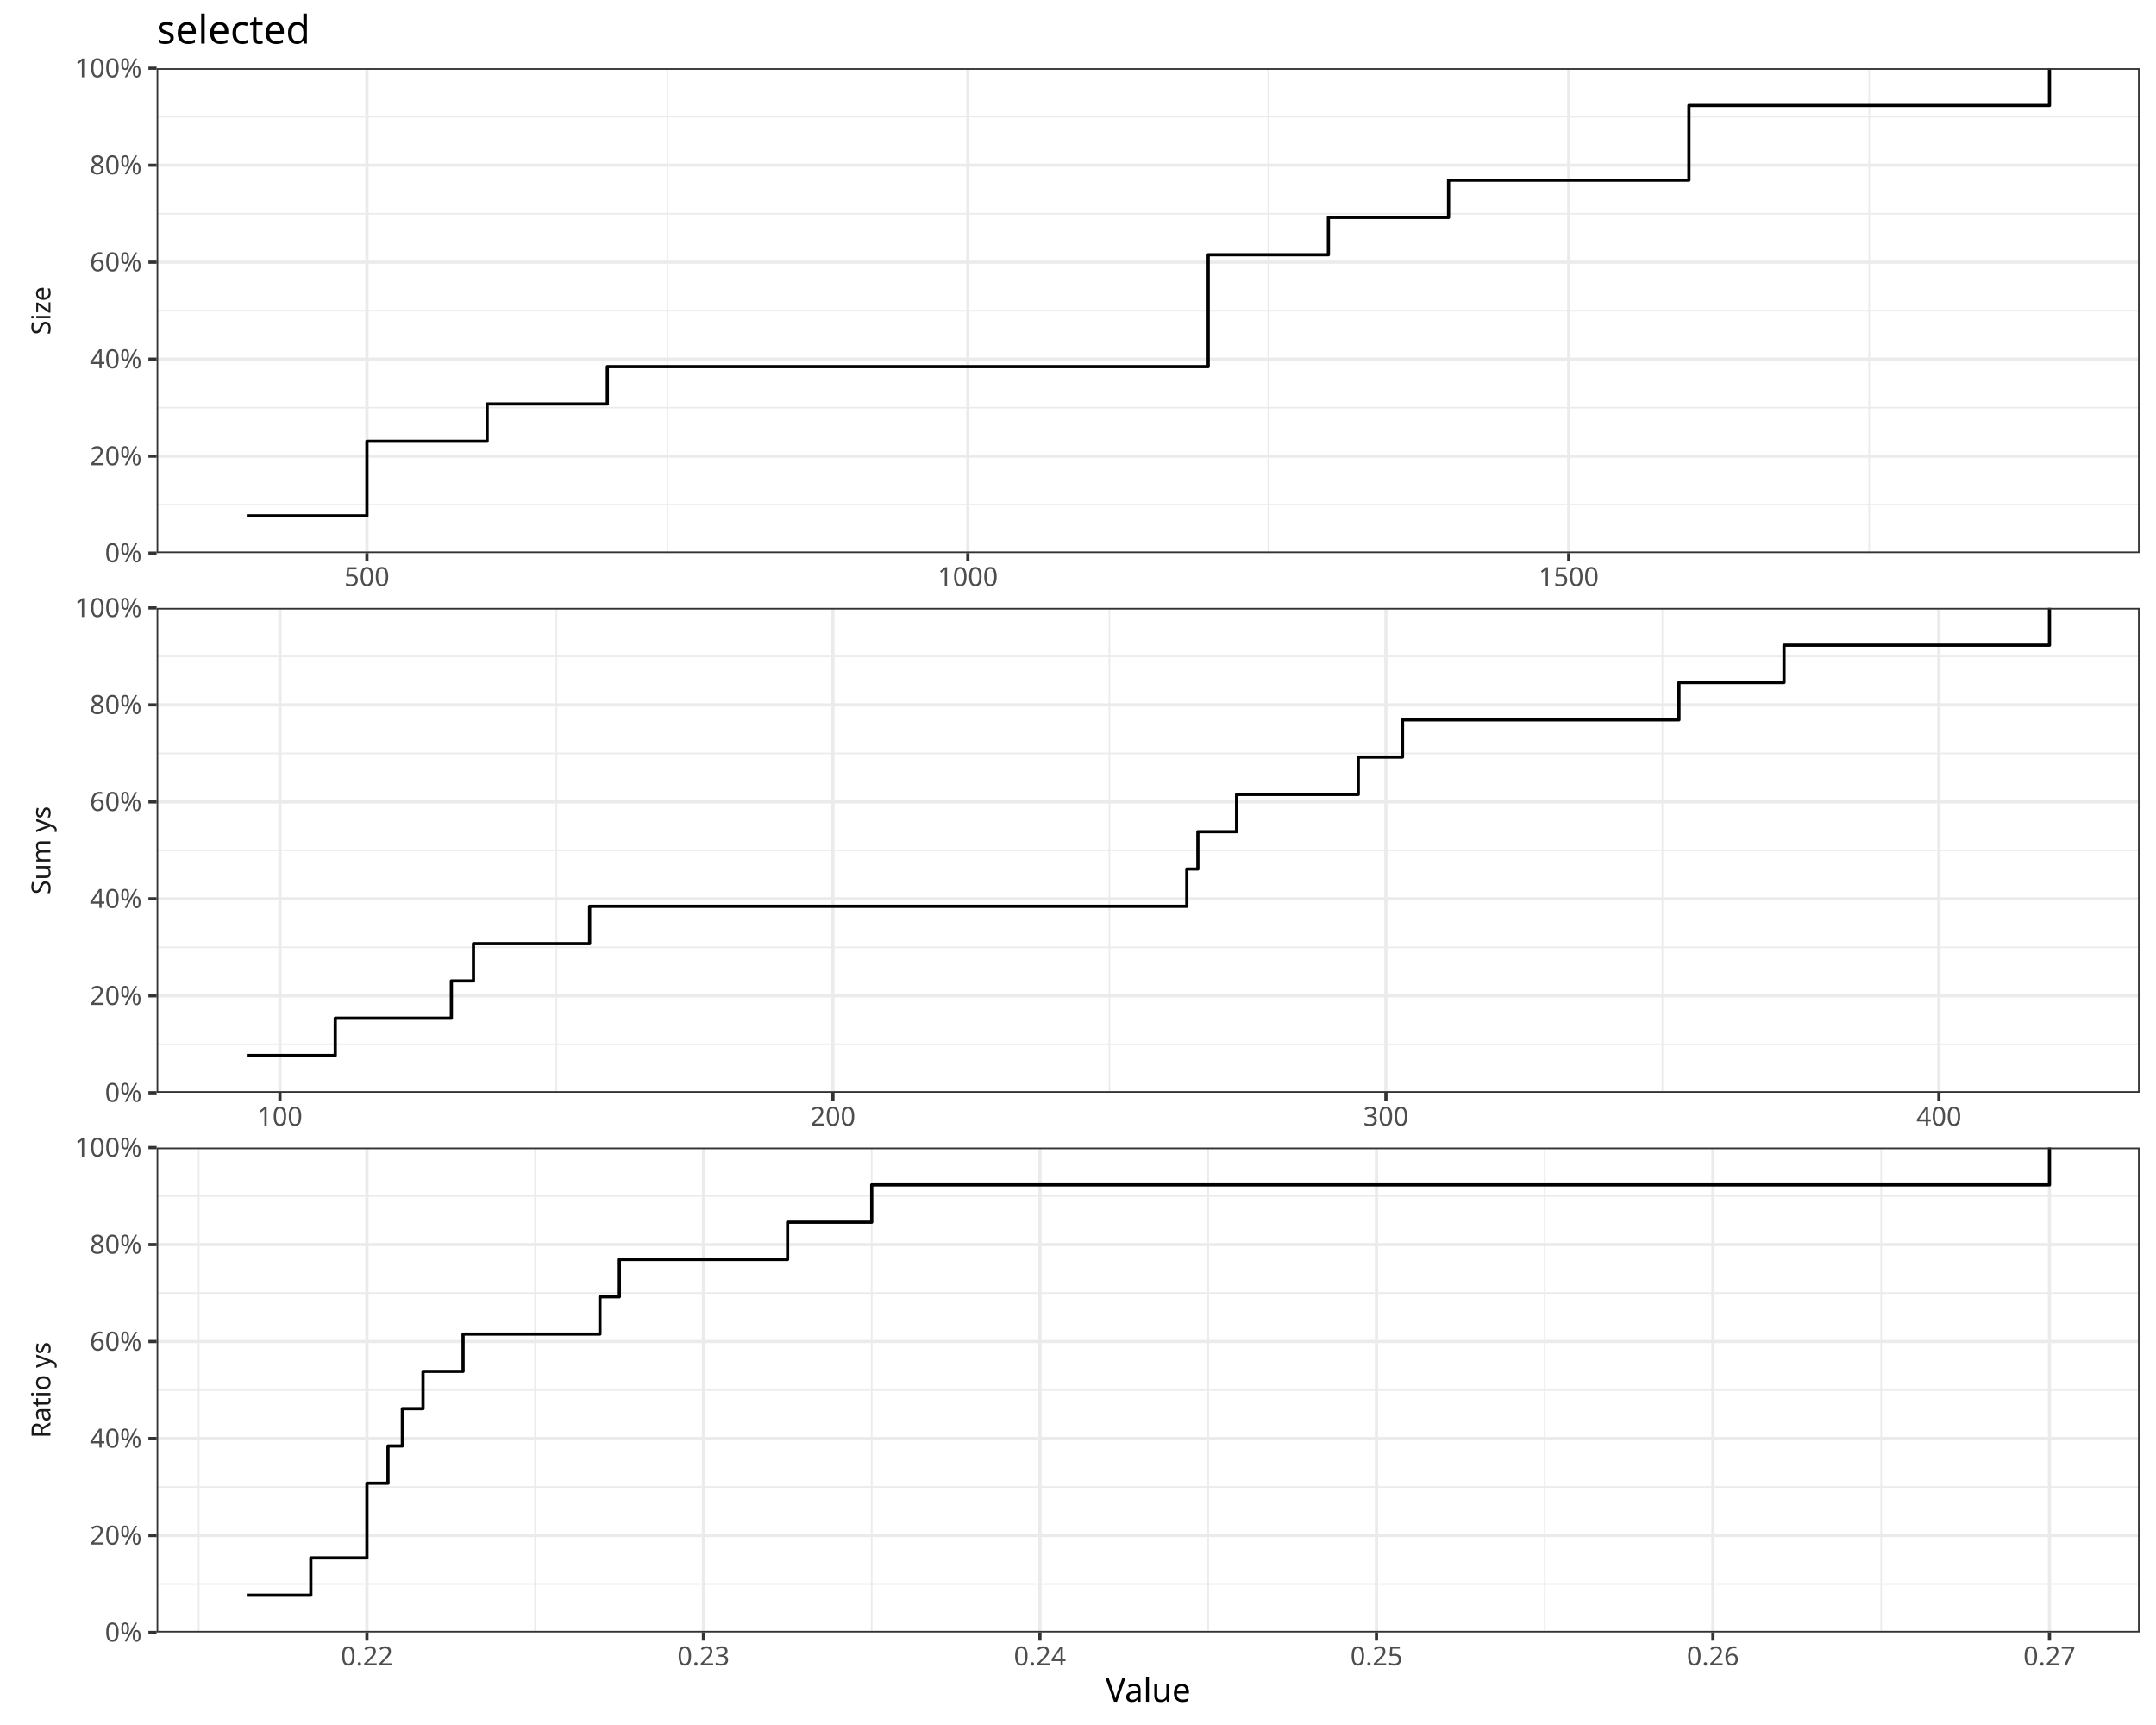
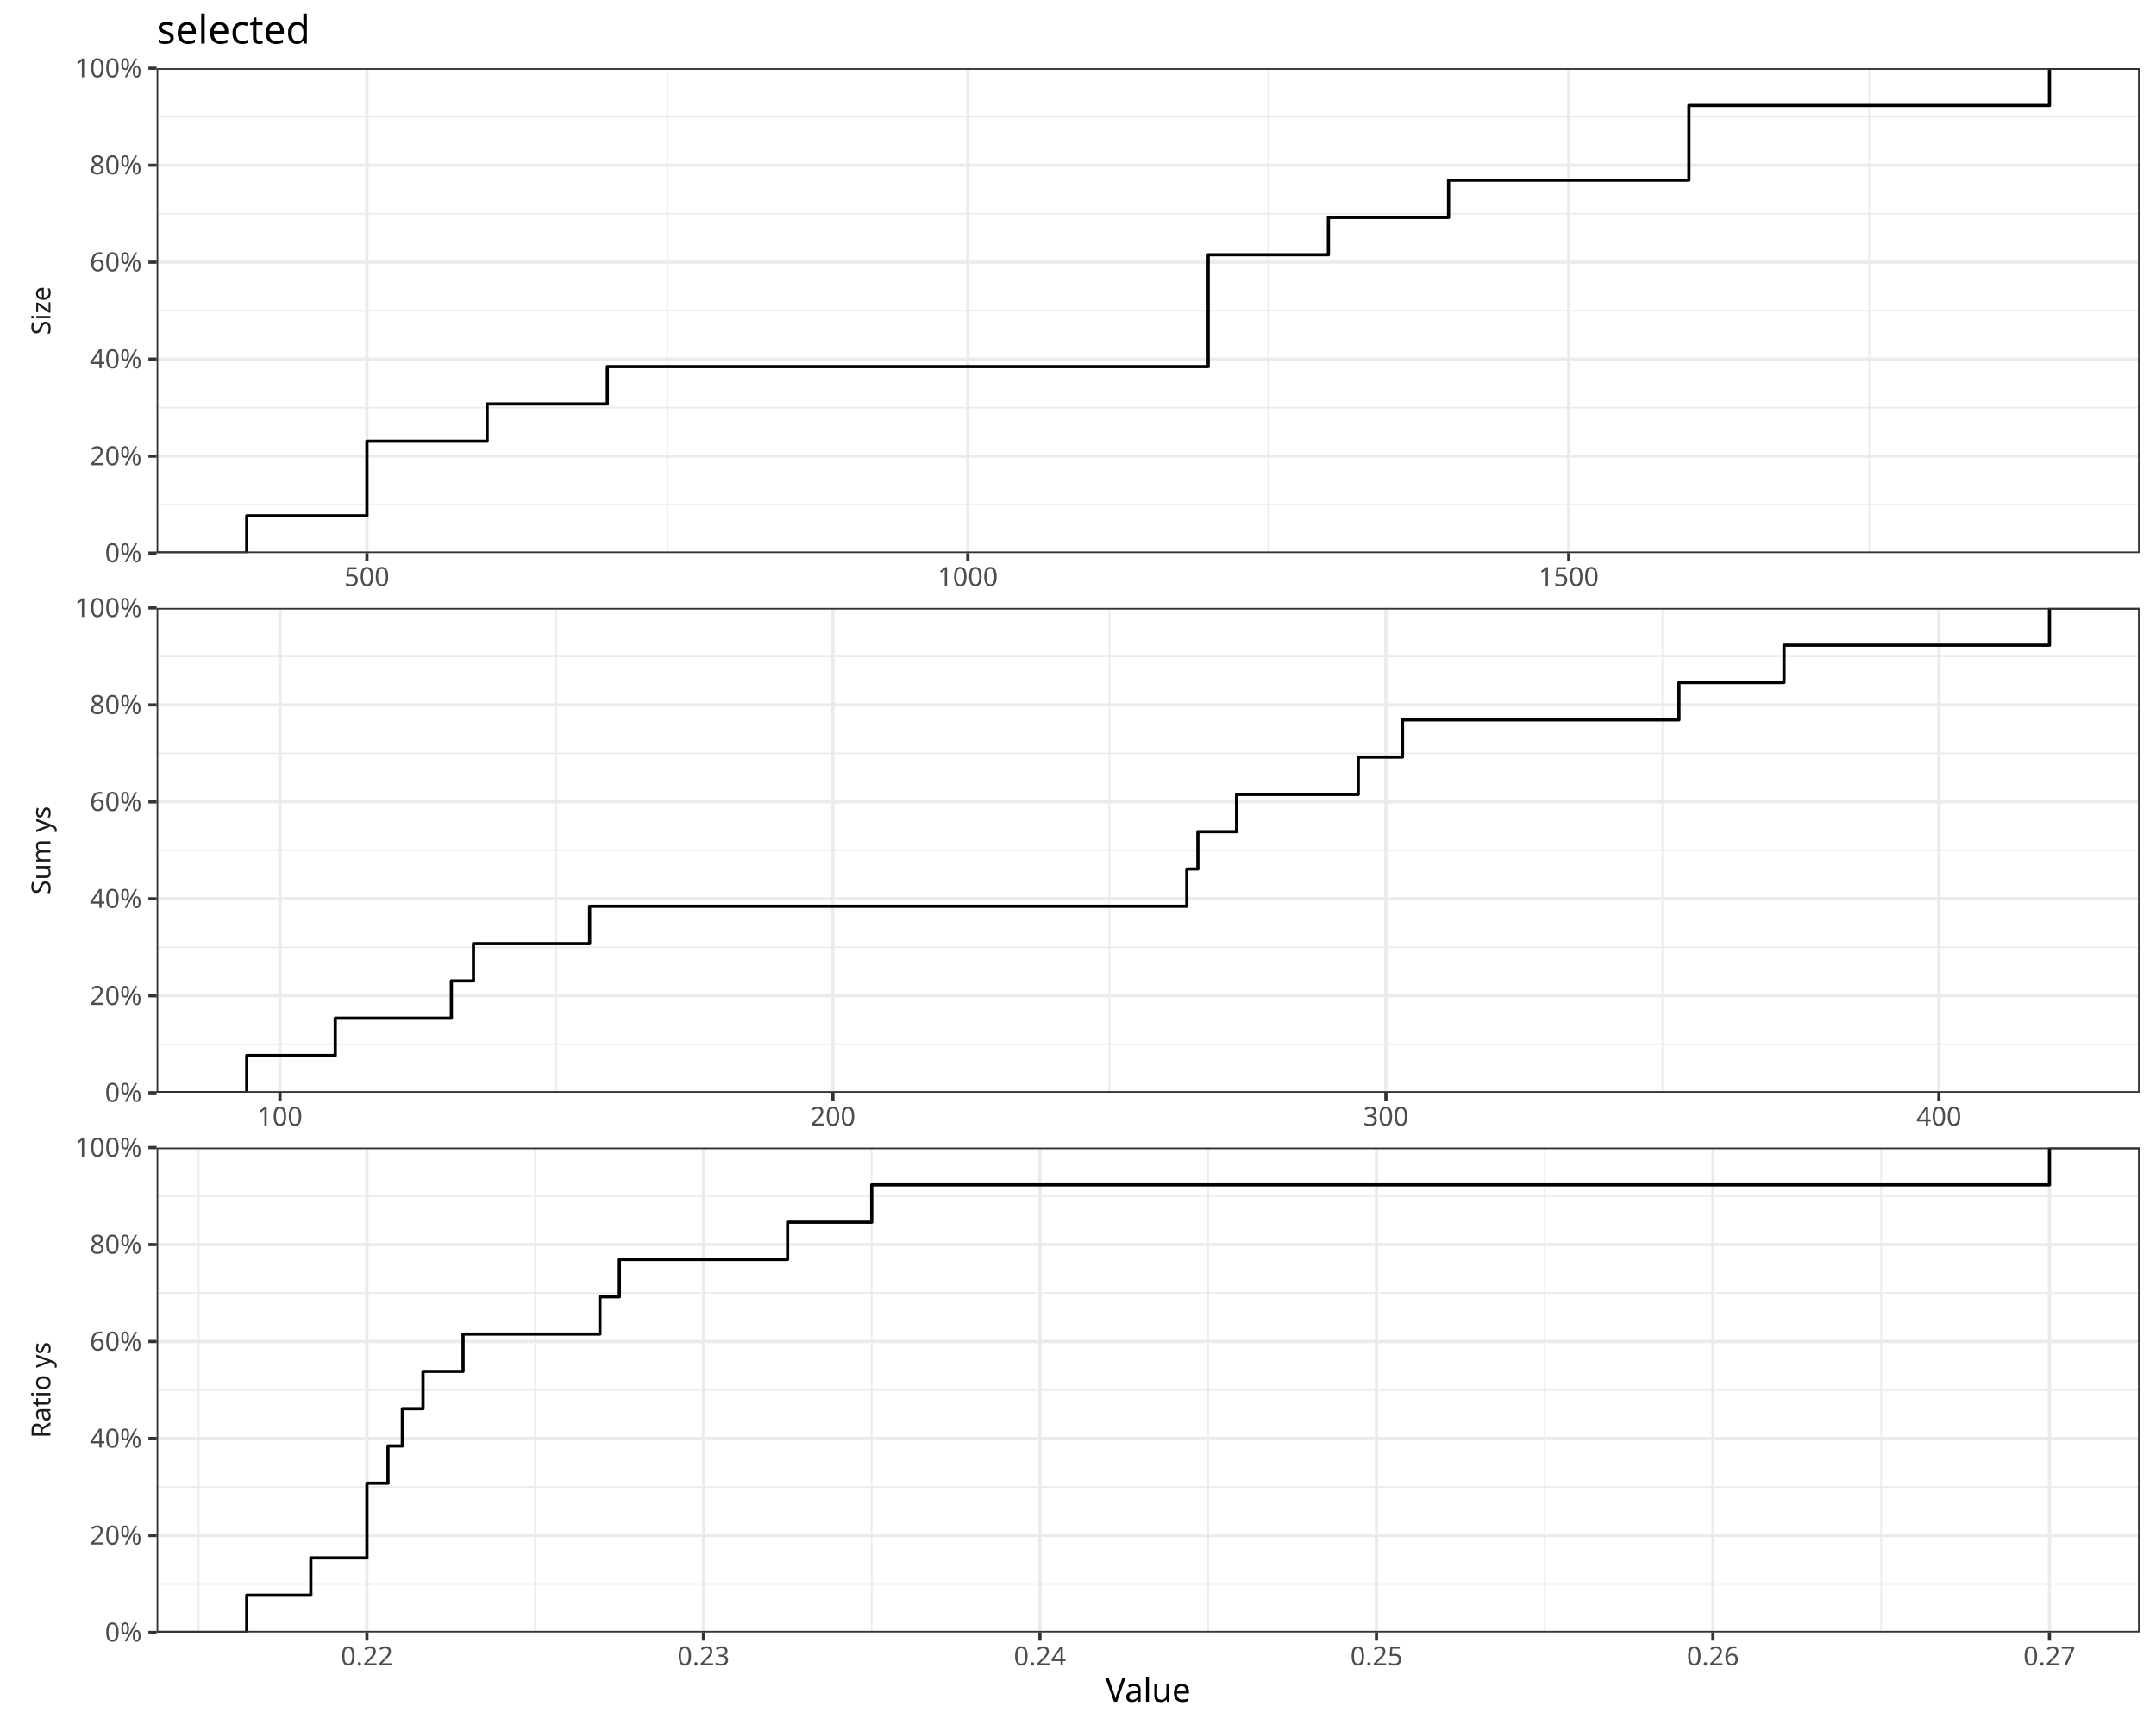
<svg xmlns="http://www.w3.org/2000/svg" class="svglite" data-engine-version="2.0" width="720.00pt" height="576.00pt" viewBox="0 0 720.00 576.00">
  <defs>
    <style type="text/css">
    .svglite line, .svglite polyline, .svglite polygon, .svglite path, .svglite rect, .svglite circle {
      fill: none;
      stroke: #000000;
      stroke-linecap: round;
      stroke-linejoin: round;
      stroke-miterlimit: 10.00;
    }
  </style>
  </defs>
  <rect width="100%" height="100%" style="stroke: none; fill: #FFFFFF;" />
  <defs>
    <clipPath id="cpMC4wMHw3MjAuMDB8MC4wMHw1NzYuMDA=">
      <rect x="0.00" y="0.00" width="720.00" height="576.00" />
    </clipPath>
  </defs>
  <g clip-path="url(#cpMC4wMHw3MjAuMDB8MC4wMHw1NzYuMDA=)">
    <rect x="0" y="0.00" width="720.00" height="576.00" style="stroke-width: 1.07; stroke: #FFFFFF; fill: #FFFFFF;" />
  </g>
  <defs>
    <clipPath id="cpNTIuMzF8NzE0LjUyfDIyLjc4fDE4NC43MA==">
      <rect x="52.31" y="22.78" width="662.21" height="161.91" />
    </clipPath>
  </defs>
  <g clip-path="url(#cpNTIuMzF8NzE0LjUyfDIyLjc4fDE4NC43MA==)">
    <rect x="52.31" y="22.78" width="662.21" height="161.91" style="stroke-width: 1.07; stroke: none; fill: #FFFFFF;" />
    <polyline points="52.31,168.51 714.52,168.51 " style="stroke-width: 0.53; stroke: #EBEBEB; stroke-linecap: butt;" />
    <polyline points="52.31,136.12 714.52,136.12 " style="stroke-width: 0.53; stroke: #EBEBEB; stroke-linecap: butt;" />
    <polyline points="52.31,103.74 714.52,103.74 " style="stroke-width: 0.53; stroke: #EBEBEB; stroke-linecap: butt;" />
    <polyline points="52.31,71.36 714.52,71.36 " style="stroke-width: 0.53; stroke: #EBEBEB; stroke-linecap: butt;" />
    <polyline points="52.31,38.97 714.52,38.97 " style="stroke-width: 0.53; stroke: #EBEBEB; stroke-linecap: butt;" />
    <polyline points="222.88,184.70 222.88,22.78 " style="stroke-width: 0.53; stroke: #EBEBEB; stroke-linecap: butt;" />
    <polyline points="423.55,184.70 423.55,22.78 " style="stroke-width: 0.53; stroke: #EBEBEB; stroke-linecap: butt;" />
    <polyline points="624.22,184.70 624.22,22.78 " style="stroke-width: 0.53; stroke: #EBEBEB; stroke-linecap: butt;" />
    <polyline points="52.31,184.70 714.52,184.70 " style="stroke-width: 1.07; stroke: #EBEBEB; stroke-linecap: butt;" />
    <polyline points="52.31,152.31 714.52,152.31 " style="stroke-width: 1.07; stroke: #EBEBEB; stroke-linecap: butt;" />
    <polyline points="52.31,119.93 714.52,119.93 " style="stroke-width: 1.07; stroke: #EBEBEB; stroke-linecap: butt;" />
    <polyline points="52.31,87.55 714.52,87.55 " style="stroke-width: 1.07; stroke: #EBEBEB; stroke-linecap: butt;" />
    <polyline points="52.31,55.17 714.52,55.17 " style="stroke-width: 1.07; stroke: #EBEBEB; stroke-linecap: butt;" />
    <polyline points="52.31,22.78 714.52,22.78 " style="stroke-width: 1.07; stroke: #EBEBEB; stroke-linecap: butt;" />
    <polyline points="122.54,184.70 122.54,22.78 " style="stroke-width: 1.07; stroke: #EBEBEB; stroke-linecap: butt;" />
    <polyline points="323.21,184.70 323.21,22.78 " style="stroke-width: 1.07; stroke: #EBEBEB; stroke-linecap: butt;" />
    <polyline points="523.88,184.70 523.88,22.78 " style="stroke-width: 1.07; stroke: #EBEBEB; stroke-linecap: butt;" />
-     <polyline points="82.41,172.24 122.54,172.24 122.54,147.33 162.68,147.33 162.68,134.88 202.81,134.88 202.81,122.42 403.48,122.42 403.48,85.06 443.62,85.06 443.62,72.60 483.75,72.60 483.75,60.15 564.02,60.15 564.02,35.24 684.42,35.24 684.42,22.78 " style="stroke-width: 1.07; stroke-linecap: butt;" />
+     <polyline points="52.31,184.70 82.41,184.70 82.41,172.24 122.54,172.24 122.54,147.33 162.68,147.33 162.68,134.88 202.81,134.88 202.81,122.42 403.48,122.42 403.48,85.06 443.62,85.06 443.62,72.60 483.75,72.60 483.75,60.15 564.02,60.15 564.02,35.24 684.42,35.24 684.42,22.78 714.52,22.78 714.52,22.78 " style="stroke-width: 1.07; stroke-linecap: butt;" />
    <rect x="52.31" y="22.78" width="662.21" height="161.91" style="stroke-width: 1.07; stroke: #333333;" />
  </g>
  <g clip-path="url(#cpMC4wMHw3MjAuMDB8MC4wMHw1NzYuMDA=)">
</g>
  <defs>
    <clipPath id="cpNTIuMzF8NzE0LjUyfDIwMi45OXwzNjQuOTA=">
      <rect x="52.31" y="202.99" width="662.21" height="161.91" />
    </clipPath>
  </defs>
  <g clip-path="url(#cpNTIuMzF8NzE0LjUyfDIwMi45OXwzNjQuOTA=)">
    <rect x="52.31" y="202.99" width="662.21" height="161.91" style="stroke-width: 1.07; stroke: none; fill: #FFFFFF;" />
    <polyline points="52.31,348.71 714.52,348.71 " style="stroke-width: 0.53; stroke: #EBEBEB; stroke-linecap: butt;" />
    <polyline points="52.31,316.33 714.52,316.33 " style="stroke-width: 0.53; stroke: #EBEBEB; stroke-linecap: butt;" />
    <polyline points="52.31,283.95 714.52,283.95 " style="stroke-width: 0.53; stroke: #EBEBEB; stroke-linecap: butt;" />
    <polyline points="52.31,251.57 714.52,251.57 " style="stroke-width: 0.53; stroke: #EBEBEB; stroke-linecap: butt;" />
    <polyline points="52.31,219.18 714.52,219.18 " style="stroke-width: 0.53; stroke: #EBEBEB; stroke-linecap: butt;" />
    <polyline points="185.82,364.90 185.82,202.99 " style="stroke-width: 0.53; stroke: #EBEBEB; stroke-linecap: butt;" />
    <polyline points="370.49,364.90 370.49,202.99 " style="stroke-width: 0.53; stroke: #EBEBEB; stroke-linecap: butt;" />
    <polyline points="555.15,364.90 555.15,202.99 " style="stroke-width: 0.53; stroke: #EBEBEB; stroke-linecap: butt;" />
    <polyline points="52.31,364.90 714.52,364.90 " style="stroke-width: 1.07; stroke: #EBEBEB; stroke-linecap: butt;" />
    <polyline points="52.31,332.52 714.52,332.52 " style="stroke-width: 1.07; stroke: #EBEBEB; stroke-linecap: butt;" />
    <polyline points="52.31,300.14 714.52,300.14 " style="stroke-width: 1.07; stroke: #EBEBEB; stroke-linecap: butt;" />
    <polyline points="52.31,267.76 714.52,267.76 " style="stroke-width: 1.07; stroke: #EBEBEB; stroke-linecap: butt;" />
    <polyline points="52.31,235.37 714.52,235.37 " style="stroke-width: 1.07; stroke: #EBEBEB; stroke-linecap: butt;" />
    <polyline points="52.31,202.99 714.52,202.99 " style="stroke-width: 1.07; stroke: #EBEBEB; stroke-linecap: butt;" />
    <polyline points="93.49,364.90 93.49,202.99 " style="stroke-width: 1.07; stroke: #EBEBEB; stroke-linecap: butt;" />
    <polyline points="278.16,364.90 278.16,202.99 " style="stroke-width: 1.07; stroke: #EBEBEB; stroke-linecap: butt;" />
    <polyline points="462.82,364.90 462.82,202.99 " style="stroke-width: 1.07; stroke: #EBEBEB; stroke-linecap: butt;" />
    <polyline points="647.49,364.90 647.49,202.99 " style="stroke-width: 1.07; stroke: #EBEBEB; stroke-linecap: butt;" />
-     <polyline points="82.41,352.45 111.96,352.45 111.96,340.00 150.74,340.00 150.74,327.54 158.12,327.54 158.12,315.09 196.90,315.09 196.90,302.63 396.34,302.63 396.34,290.18 400.03,290.18 400.03,277.72 412.96,277.72 412.96,265.27 453.59,265.27 453.59,252.81 468.36,252.81 468.36,240.36 560.69,240.36 560.69,227.90 595.78,227.90 595.78,215.45 684.42,215.45 684.42,202.99 " style="stroke-width: 1.07; stroke-linecap: butt;" />
+     <polyline points="52.31,364.90 82.41,364.90 82.41,352.45 111.96,352.45 111.96,340.00 150.74,340.00 150.74,327.54 158.12,327.54 158.12,315.09 196.90,315.09 196.90,302.63 396.34,302.63 396.34,290.18 400.03,290.18 400.03,277.72 412.96,277.72 412.96,265.27 453.59,265.27 453.59,252.81 468.36,252.81 468.36,240.36 560.69,240.36 560.69,227.90 595.78,227.90 595.78,215.45 684.42,215.45 684.42,202.99 714.52,202.99 714.52,202.99 " style="stroke-width: 1.07; stroke-linecap: butt;" />
    <rect x="52.31" y="202.99" width="662.21" height="161.91" style="stroke-width: 1.07; stroke: #333333;" />
  </g>
  <g clip-path="url(#cpMC4wMHw3MjAuMDB8MC4wMHw1NzYuMDA=)">
</g>
  <defs>
    <clipPath id="cpNTIuMzF8NzE0LjUyfDM4My4yMHw1NDUuMTE=">
      <rect x="52.31" y="383.20" width="662.21" height="161.91" />
    </clipPath>
  </defs>
  <g clip-path="url(#cpNTIuMzF8NzE0LjUyfDM4My4yMHw1NDUuMTE=)">
    <rect x="52.31" y="383.20" width="662.21" height="161.91" style="stroke-width: 1.07; stroke: none; fill: #FFFFFF;" />
    <polyline points="52.31,528.92 714.52,528.92 " style="stroke-width: 0.53; stroke: #EBEBEB; stroke-linecap: butt;" />
    <polyline points="52.31,496.54 714.52,496.54 " style="stroke-width: 0.53; stroke: #EBEBEB; stroke-linecap: butt;" />
    <polyline points="52.31,464.16 714.52,464.16 " style="stroke-width: 0.53; stroke: #EBEBEB; stroke-linecap: butt;" />
    <polyline points="52.31,431.77 714.52,431.77 " style="stroke-width: 0.53; stroke: #EBEBEB; stroke-linecap: butt;" />
    <polyline points="52.31,399.39 714.52,399.39 " style="stroke-width: 0.53; stroke: #EBEBEB; stroke-linecap: butt;" />
    <polyline points="66.36,545.11 66.36,383.20 " style="stroke-width: 0.53; stroke: #EBEBEB; stroke-linecap: butt;" />
    <polyline points="178.73,545.11 178.73,383.20 " style="stroke-width: 0.53; stroke: #EBEBEB; stroke-linecap: butt;" />
    <polyline points="291.11,545.11 291.11,383.20 " style="stroke-width: 0.53; stroke: #EBEBEB; stroke-linecap: butt;" />
    <polyline points="403.48,545.11 403.48,383.20 " style="stroke-width: 0.53; stroke: #EBEBEB; stroke-linecap: butt;" />
    <polyline points="515.86,545.11 515.86,383.20 " style="stroke-width: 0.53; stroke: #EBEBEB; stroke-linecap: butt;" />
    <polyline points="628.23,545.11 628.23,383.20 " style="stroke-width: 0.53; stroke: #EBEBEB; stroke-linecap: butt;" />
    <polyline points="52.31,545.11 714.52,545.11 " style="stroke-width: 1.07; stroke: #EBEBEB; stroke-linecap: butt;" />
    <polyline points="52.31,512.73 714.52,512.73 " style="stroke-width: 1.07; stroke: #EBEBEB; stroke-linecap: butt;" />
    <polyline points="52.31,480.35 714.52,480.35 " style="stroke-width: 1.07; stroke: #EBEBEB; stroke-linecap: butt;" />
    <polyline points="52.31,447.96 714.52,447.96 " style="stroke-width: 1.07; stroke: #EBEBEB; stroke-linecap: butt;" />
    <polyline points="52.31,415.58 714.52,415.58 " style="stroke-width: 1.07; stroke: #EBEBEB; stroke-linecap: butt;" />
    <polyline points="52.31,383.20 714.52,383.20 " style="stroke-width: 1.07; stroke: #EBEBEB; stroke-linecap: butt;" />
    <polyline points="122.54,545.11 122.54,383.20 " style="stroke-width: 1.07; stroke: #EBEBEB; stroke-linecap: butt;" />
    <polyline points="234.92,545.11 234.92,383.20 " style="stroke-width: 1.07; stroke: #EBEBEB; stroke-linecap: butt;" />
    <polyline points="347.29,545.11 347.29,383.20 " style="stroke-width: 1.07; stroke: #EBEBEB; stroke-linecap: butt;" />
    <polyline points="459.67,545.11 459.67,383.20 " style="stroke-width: 1.07; stroke: #EBEBEB; stroke-linecap: butt;" />
    <polyline points="572.04,545.11 572.04,383.20 " style="stroke-width: 1.07; stroke: #EBEBEB; stroke-linecap: butt;" />
    <polyline points="684.42,545.11 684.42,383.20 " style="stroke-width: 1.07; stroke: #EBEBEB; stroke-linecap: butt;" />
-     <polyline points="82.41,532.66 103.81,532.66 103.81,520.20 122.54,520.20 122.54,495.29 129.57,495.29 129.57,482.84 134.37,482.84 134.37,470.38 141.27,470.38 141.27,457.93 154.65,457.93 154.65,445.47 200.34,445.47 200.34,433.02 206.83,433.02 206.83,420.56 263.01,420.56 263.01,408.11 291.11,408.11 291.11,395.65 684.42,395.65 684.42,383.20 " style="stroke-width: 1.07; stroke-linecap: butt;" />
+     <polyline points="52.31,545.11 82.41,545.11 82.41,532.66 103.81,532.66 103.81,520.20 122.54,520.20 122.54,495.29 129.57,495.29 129.57,482.84 134.37,482.84 134.37,470.38 141.27,470.38 141.27,457.93 154.65,457.93 154.65,445.47 200.34,445.47 200.34,433.02 206.83,433.02 206.83,420.56 263.01,420.56 263.01,408.11 291.11,408.11 291.11,395.65 684.42,395.65 684.42,383.20 714.52,383.20 714.52,383.20 " style="stroke-width: 1.07; stroke-linecap: butt;" />
    <rect x="52.31" y="383.20" width="662.21" height="161.91" style="stroke-width: 1.07; stroke: #333333;" />
  </g>
  <g clip-path="url(#cpMC4wMHw3MjAuMDB8MC4wMHw1NzYuMDA=)">
</g>
  <defs>
    <clipPath id="cpNS40OHwyMi4xM3wyMi43OHwxODQuNzA=">
      <rect x="5.48" y="22.78" width="16.65" height="161.91" />
    </clipPath>
  </defs>
  <g clip-path="url(#cpNS40OHwyMi4xM3wyMi43OHwxODQuNzA=)">
    <text transform="translate(16.83,103.74) rotate(-90)" text-anchor="middle" style="font-size: 8.80px; fill: #1A1A1A; font-family: sans;" textLength="17.12px" lengthAdjust="spacingAndGlyphs">Size</text>
  </g>
  <g clip-path="url(#cpMC4wMHw3MjAuMDB8MC4wMHw1NzYuMDA=)">
</g>
  <defs>
    <clipPath id="cpNS40OHwyMi4xM3wyMDIuOTl8MzY0Ljkw">
      <rect x="5.48" y="202.99" width="16.65" height="161.91" />
    </clipPath>
  </defs>
  <g clip-path="url(#cpNS40OHwyMi4xM3wyMDIuOTl8MzY0Ljkw)">
    <text transform="translate(16.83,283.95) rotate(-90)" text-anchor="middle" style="font-size: 8.80px; fill: #1A1A1A; font-family: sans;" textLength="29.35px" lengthAdjust="spacingAndGlyphs">Sum ys</text>
  </g>
  <g clip-path="url(#cpMC4wMHw3MjAuMDB8MC4wMHw1NzYuMDA=)">
</g>
  <defs>
    <clipPath id="cpNS40OHwyMi4xM3wzODMuMjB8NTQ1LjEx">
      <rect x="5.48" y="383.20" width="16.65" height="161.91" />
    </clipPath>
  </defs>
  <g clip-path="url(#cpNS40OHwyMi4xM3wzODMuMjB8NTQ1LjEx)">
    <text transform="translate(16.83,464.16) rotate(-90)" text-anchor="middle" style="font-size: 8.80px; fill: #1A1A1A; font-family: sans;" textLength="31.80px" lengthAdjust="spacingAndGlyphs">Ratio ys</text>
  </g>
  <g clip-path="url(#cpMC4wMHw3MjAuMDB8MC4wMHw1NzYuMDA=)">
    <polyline points="122.54,547.85 122.54,545.11 " style="stroke-width: 1.07; stroke: #333333; stroke-linecap: butt;" />
    <polyline points="234.92,547.85 234.92,545.11 " style="stroke-width: 1.07; stroke: #333333; stroke-linecap: butt;" />
    <polyline points="347.29,547.85 347.29,545.11 " style="stroke-width: 1.07; stroke: #333333; stroke-linecap: butt;" />
    <polyline points="459.67,547.85 459.67,545.11 " style="stroke-width: 1.07; stroke: #333333; stroke-linecap: butt;" />
    <polyline points="572.04,547.85 572.04,545.11 " style="stroke-width: 1.07; stroke: #333333; stroke-linecap: butt;" />
    <polyline points="684.42,547.85 684.42,545.11 " style="stroke-width: 1.07; stroke: #333333; stroke-linecap: butt;" />
    <text x="122.54" y="556.10" text-anchor="middle" style="font-size: 8.80px; fill: #4D4D4D; font-family: sans;" textLength="17.13px" lengthAdjust="spacingAndGlyphs">0.22</text>
    <text x="234.92" y="556.10" text-anchor="middle" style="font-size: 8.80px; fill: #4D4D4D; font-family: sans;" textLength="17.13px" lengthAdjust="spacingAndGlyphs">0.23</text>
    <text x="347.29" y="556.10" text-anchor="middle" style="font-size: 8.80px; fill: #4D4D4D; font-family: sans;" textLength="17.13px" lengthAdjust="spacingAndGlyphs">0.24</text>
    <text x="459.67" y="556.10" text-anchor="middle" style="font-size: 8.80px; fill: #4D4D4D; font-family: sans;" textLength="17.13px" lengthAdjust="spacingAndGlyphs">0.25</text>
    <text x="572.04" y="556.10" text-anchor="middle" style="font-size: 8.80px; fill: #4D4D4D; font-family: sans;" textLength="17.13px" lengthAdjust="spacingAndGlyphs">0.26</text>
    <text x="684.42" y="556.10" text-anchor="middle" style="font-size: 8.80px; fill: #4D4D4D; font-family: sans;" textLength="17.13px" lengthAdjust="spacingAndGlyphs">0.27</text>
    <polyline points="93.49,367.64 93.49,364.90 " style="stroke-width: 1.07; stroke: #333333; stroke-linecap: butt;" />
    <polyline points="278.16,367.64 278.16,364.90 " style="stroke-width: 1.07; stroke: #333333; stroke-linecap: butt;" />
    <polyline points="462.82,367.64 462.82,364.90 " style="stroke-width: 1.07; stroke: #333333; stroke-linecap: butt;" />
    <polyline points="647.49,367.64 647.49,364.90 " style="stroke-width: 1.07; stroke: #333333; stroke-linecap: butt;" />
    <text x="93.49" y="375.89" text-anchor="middle" style="font-size: 8.80px; fill: #4D4D4D; font-family: sans;" textLength="14.68px" lengthAdjust="spacingAndGlyphs">100</text>
    <text x="278.16" y="375.89" text-anchor="middle" style="font-size: 8.80px; fill: #4D4D4D; font-family: sans;" textLength="14.68px" lengthAdjust="spacingAndGlyphs">200</text>
    <text x="462.82" y="375.89" text-anchor="middle" style="font-size: 8.80px; fill: #4D4D4D; font-family: sans;" textLength="14.68px" lengthAdjust="spacingAndGlyphs">300</text>
    <text x="647.49" y="375.89" text-anchor="middle" style="font-size: 8.80px; fill: #4D4D4D; font-family: sans;" textLength="14.68px" lengthAdjust="spacingAndGlyphs">400</text>
    <polyline points="122.54,187.44 122.54,184.70 " style="stroke-width: 1.07; stroke: #333333; stroke-linecap: butt;" />
    <polyline points="323.21,187.44 323.21,184.70 " style="stroke-width: 1.07; stroke: #333333; stroke-linecap: butt;" />
    <polyline points="523.88,187.44 523.88,184.70 " style="stroke-width: 1.07; stroke: #333333; stroke-linecap: butt;" />
    <text x="122.54" y="195.68" text-anchor="middle" style="font-size: 8.80px; fill: #4D4D4D; font-family: sans;" textLength="14.68px" lengthAdjust="spacingAndGlyphs">500</text>
    <text x="323.21" y="195.68" text-anchor="middle" style="font-size: 8.80px; fill: #4D4D4D; font-family: sans;" textLength="19.58px" lengthAdjust="spacingAndGlyphs">1000</text>
    <text x="523.88" y="195.68" text-anchor="middle" style="font-size: 8.80px; fill: #4D4D4D; font-family: sans;" textLength="19.58px" lengthAdjust="spacingAndGlyphs">1500</text>
    <text x="47.38" y="187.73" text-anchor="end" style="font-size: 8.80px; fill: #4D4D4D; font-family: sans;" textLength="12.72px" lengthAdjust="spacingAndGlyphs">0%</text>
    <text x="47.38" y="155.34" text-anchor="end" style="font-size: 8.80px; fill: #4D4D4D; font-family: sans;" textLength="17.61px" lengthAdjust="spacingAndGlyphs">20%</text>
    <text x="47.38" y="122.96" text-anchor="end" style="font-size: 8.80px; fill: #4D4D4D; font-family: sans;" textLength="17.61px" lengthAdjust="spacingAndGlyphs">40%</text>
    <text x="47.38" y="90.58" text-anchor="end" style="font-size: 8.80px; fill: #4D4D4D; font-family: sans;" textLength="17.61px" lengthAdjust="spacingAndGlyphs">60%</text>
    <text x="47.38" y="58.19" text-anchor="end" style="font-size: 8.80px; fill: #4D4D4D; font-family: sans;" textLength="17.61px" lengthAdjust="spacingAndGlyphs">80%</text>
    <text x="47.38" y="25.81" text-anchor="end" style="font-size: 8.80px; fill: #4D4D4D; font-family: sans;" textLength="22.51px" lengthAdjust="spacingAndGlyphs">100%</text>
    <polyline points="49.57,184.70 52.31,184.70 " style="stroke-width: 1.07; stroke: #333333; stroke-linecap: butt;" />
    <polyline points="49.57,152.31 52.31,152.31 " style="stroke-width: 1.07; stroke: #333333; stroke-linecap: butt;" />
    <polyline points="49.57,119.93 52.31,119.93 " style="stroke-width: 1.07; stroke: #333333; stroke-linecap: butt;" />
    <polyline points="49.57,87.55 52.31,87.55 " style="stroke-width: 1.07; stroke: #333333; stroke-linecap: butt;" />
    <polyline points="49.57,55.17 52.31,55.17 " style="stroke-width: 1.07; stroke: #333333; stroke-linecap: butt;" />
    <polyline points="49.57,22.78 52.31,22.78 " style="stroke-width: 1.07; stroke: #333333; stroke-linecap: butt;" />
    <text x="47.38" y="367.93" text-anchor="end" style="font-size: 8.80px; fill: #4D4D4D; font-family: sans;" textLength="12.72px" lengthAdjust="spacingAndGlyphs">0%</text>
    <text x="47.38" y="335.55" text-anchor="end" style="font-size: 8.80px; fill: #4D4D4D; font-family: sans;" textLength="17.61px" lengthAdjust="spacingAndGlyphs">20%</text>
    <text x="47.38" y="303.17" text-anchor="end" style="font-size: 8.80px; fill: #4D4D4D; font-family: sans;" textLength="17.61px" lengthAdjust="spacingAndGlyphs">40%</text>
    <text x="47.38" y="270.78" text-anchor="end" style="font-size: 8.80px; fill: #4D4D4D; font-family: sans;" textLength="17.61px" lengthAdjust="spacingAndGlyphs">60%</text>
    <text x="47.38" y="238.40" text-anchor="end" style="font-size: 8.80px; fill: #4D4D4D; font-family: sans;" textLength="17.61px" lengthAdjust="spacingAndGlyphs">80%</text>
    <text x="47.38" y="206.02" text-anchor="end" style="font-size: 8.80px; fill: #4D4D4D; font-family: sans;" textLength="22.51px" lengthAdjust="spacingAndGlyphs">100%</text>
    <polyline points="49.57,364.90 52.31,364.90 " style="stroke-width: 1.07; stroke: #333333; stroke-linecap: butt;" />
    <polyline points="49.57,332.52 52.31,332.52 " style="stroke-width: 1.07; stroke: #333333; stroke-linecap: butt;" />
    <polyline points="49.57,300.14 52.31,300.14 " style="stroke-width: 1.07; stroke: #333333; stroke-linecap: butt;" />
    <polyline points="49.57,267.76 52.31,267.76 " style="stroke-width: 1.07; stroke: #333333; stroke-linecap: butt;" />
    <polyline points="49.57,235.37 52.31,235.37 " style="stroke-width: 1.07; stroke: #333333; stroke-linecap: butt;" />
    <polyline points="49.57,202.99 52.31,202.99 " style="stroke-width: 1.07; stroke: #333333; stroke-linecap: butt;" />
    <text x="47.38" y="548.14" text-anchor="end" style="font-size: 8.80px; fill: #4D4D4D; font-family: sans;" textLength="12.72px" lengthAdjust="spacingAndGlyphs">0%</text>
    <text x="47.38" y="515.76" text-anchor="end" style="font-size: 8.80px; fill: #4D4D4D; font-family: sans;" textLength="17.61px" lengthAdjust="spacingAndGlyphs">20%</text>
    <text x="47.38" y="483.38" text-anchor="end" style="font-size: 8.80px; fill: #4D4D4D; font-family: sans;" textLength="17.61px" lengthAdjust="spacingAndGlyphs">40%</text>
    <text x="47.38" y="450.99" text-anchor="end" style="font-size: 8.80px; fill: #4D4D4D; font-family: sans;" textLength="17.61px" lengthAdjust="spacingAndGlyphs">60%</text>
    <text x="47.38" y="418.61" text-anchor="end" style="font-size: 8.80px; fill: #4D4D4D; font-family: sans;" textLength="17.61px" lengthAdjust="spacingAndGlyphs">80%</text>
    <text x="47.38" y="386.23" text-anchor="end" style="font-size: 8.80px; fill: #4D4D4D; font-family: sans;" textLength="22.51px" lengthAdjust="spacingAndGlyphs">100%</text>
    <polyline points="49.57,545.11 52.31,545.11 " style="stroke-width: 1.07; stroke: #333333; stroke-linecap: butt;" />
    <polyline points="49.57,512.73 52.31,512.73 " style="stroke-width: 1.07; stroke: #333333; stroke-linecap: butt;" />
    <polyline points="49.57,480.35 52.31,480.35 " style="stroke-width: 1.07; stroke: #333333; stroke-linecap: butt;" />
    <polyline points="49.57,447.96 52.31,447.96 " style="stroke-width: 1.07; stroke: #333333; stroke-linecap: butt;" />
    <polyline points="49.57,415.58 52.31,415.58 " style="stroke-width: 1.07; stroke: #333333; stroke-linecap: butt;" />
    <polyline points="49.57,383.20 52.31,383.20 " style="stroke-width: 1.07; stroke: #333333; stroke-linecap: butt;" />
    <text x="383.42" y="568.24" text-anchor="middle" style="font-size: 11.00px; font-family: sans;" textLength="28.14px" lengthAdjust="spacingAndGlyphs">Value</text>
    <text x="52.31" y="14.56" style="font-size: 13.20px; font-family: sans;" textLength="49.18px" lengthAdjust="spacingAndGlyphs">selected</text>
  </g>
</svg>
